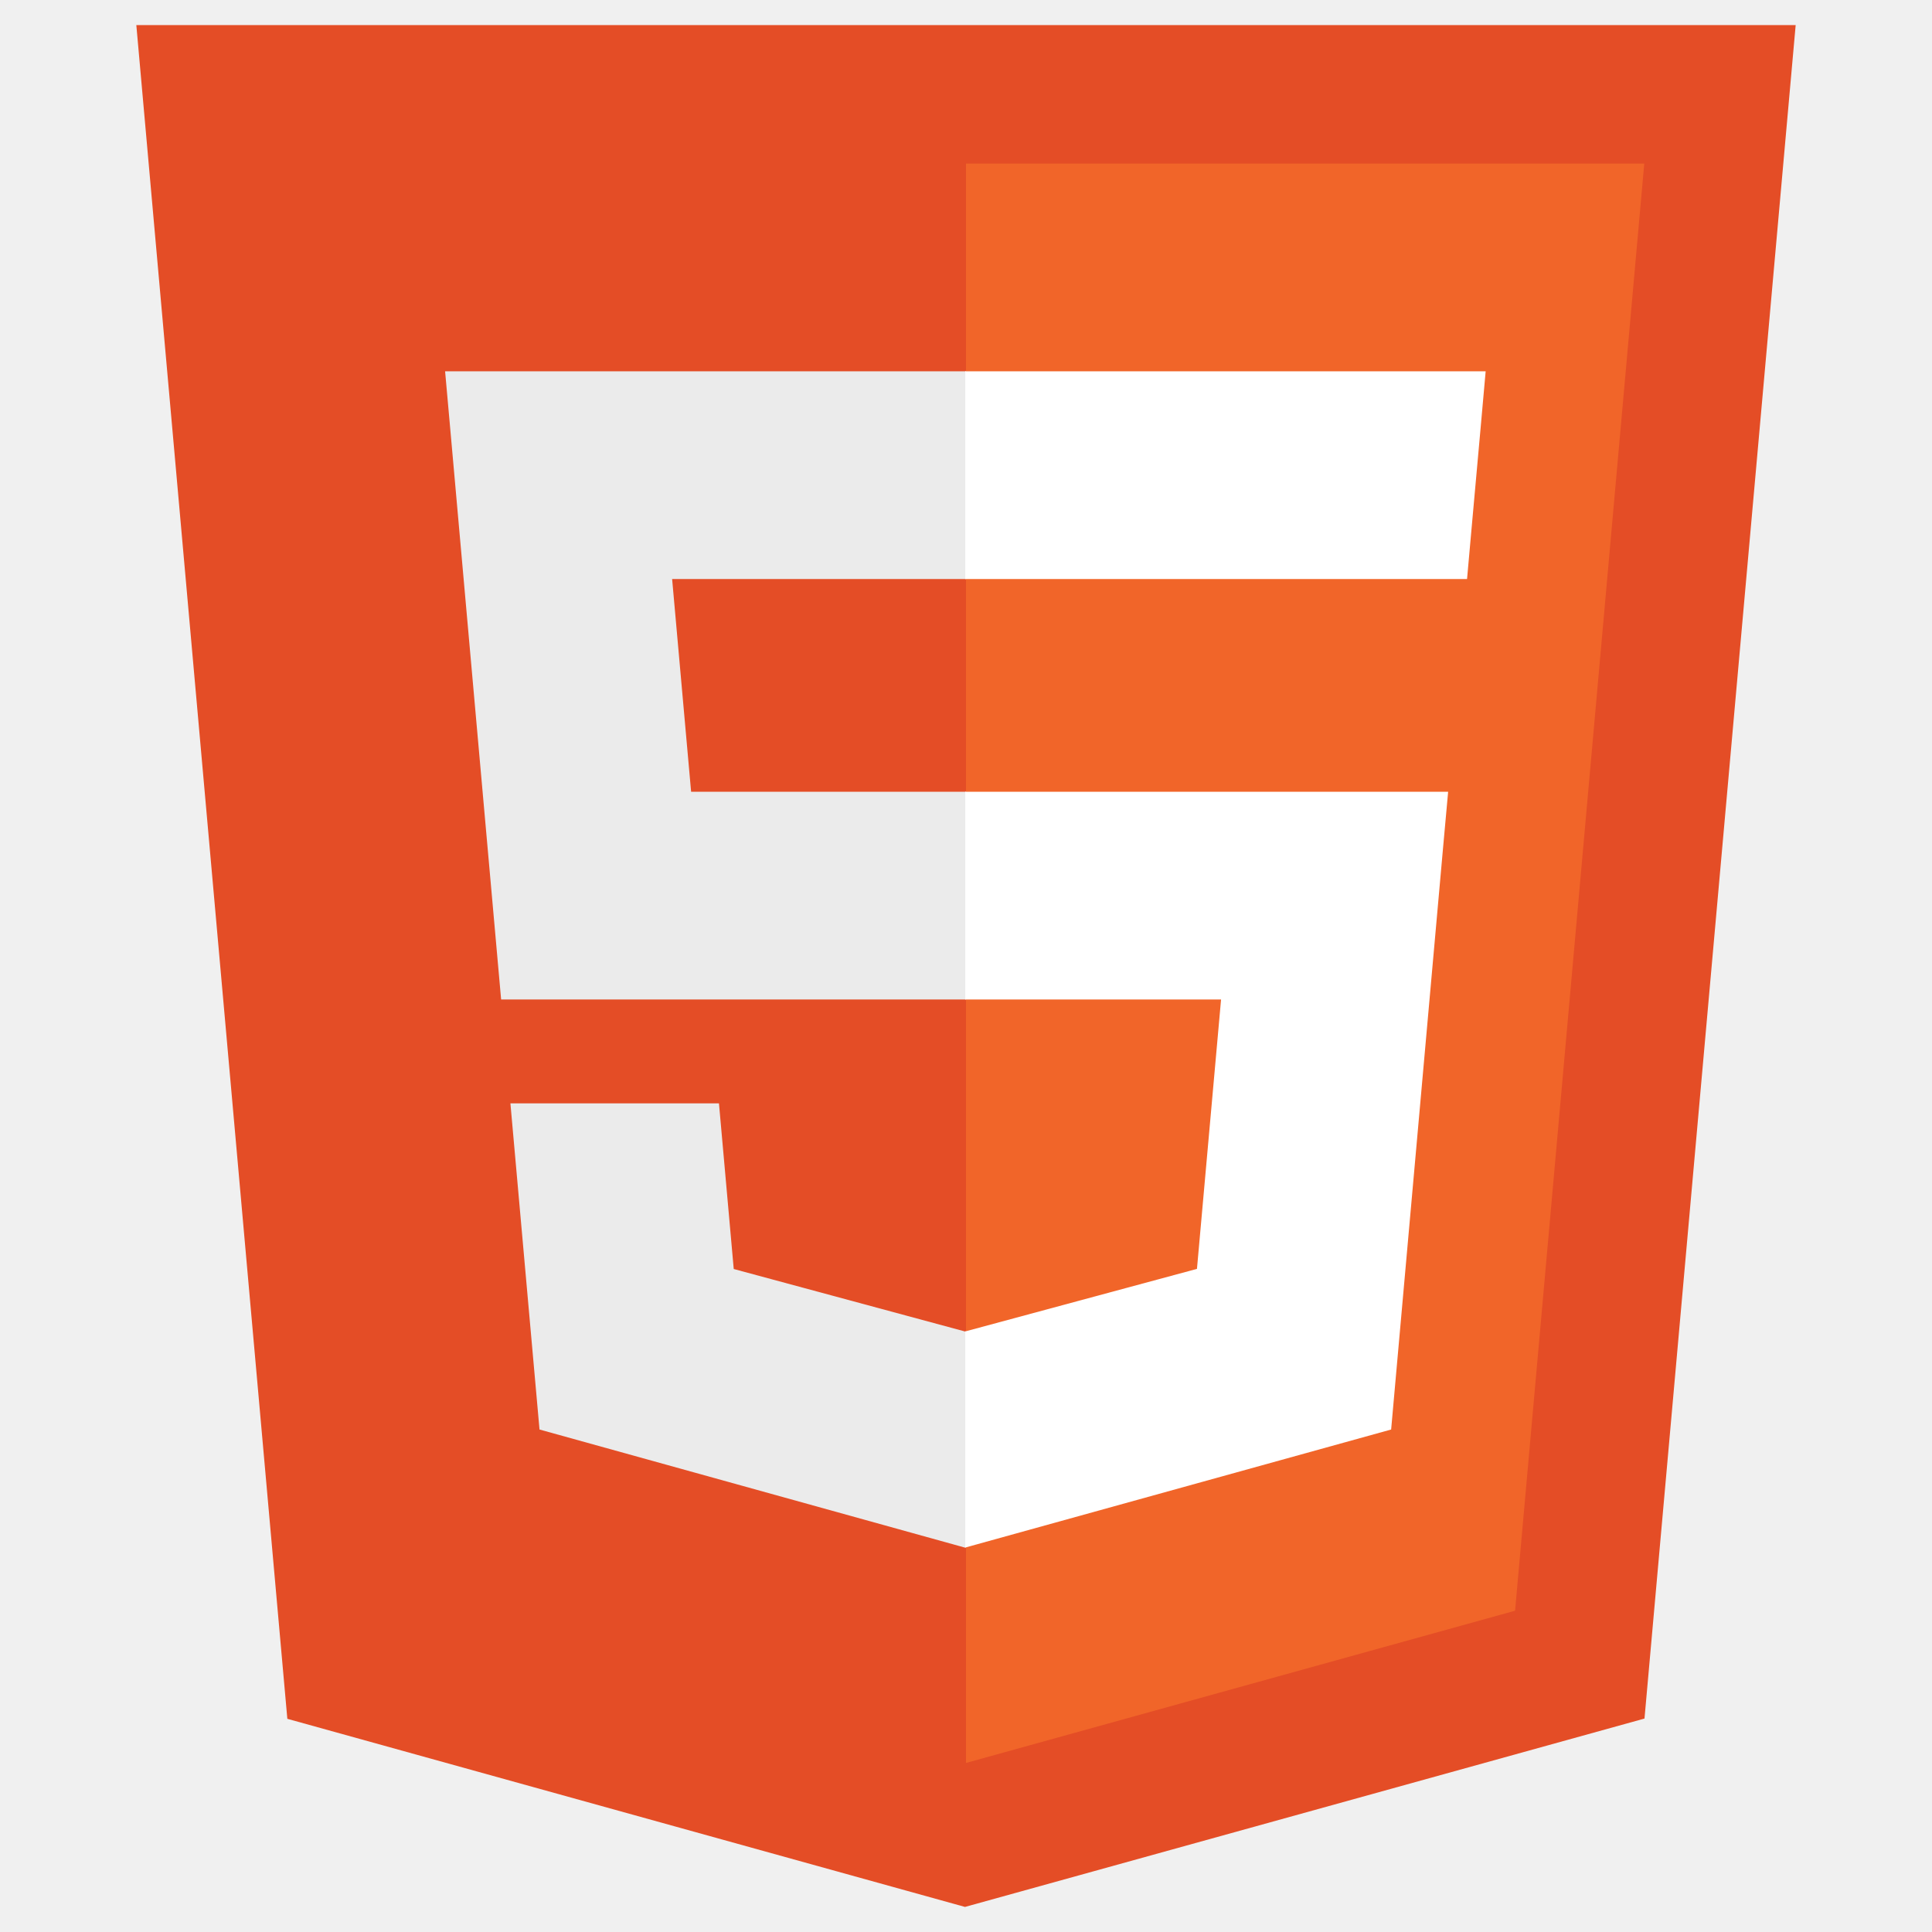
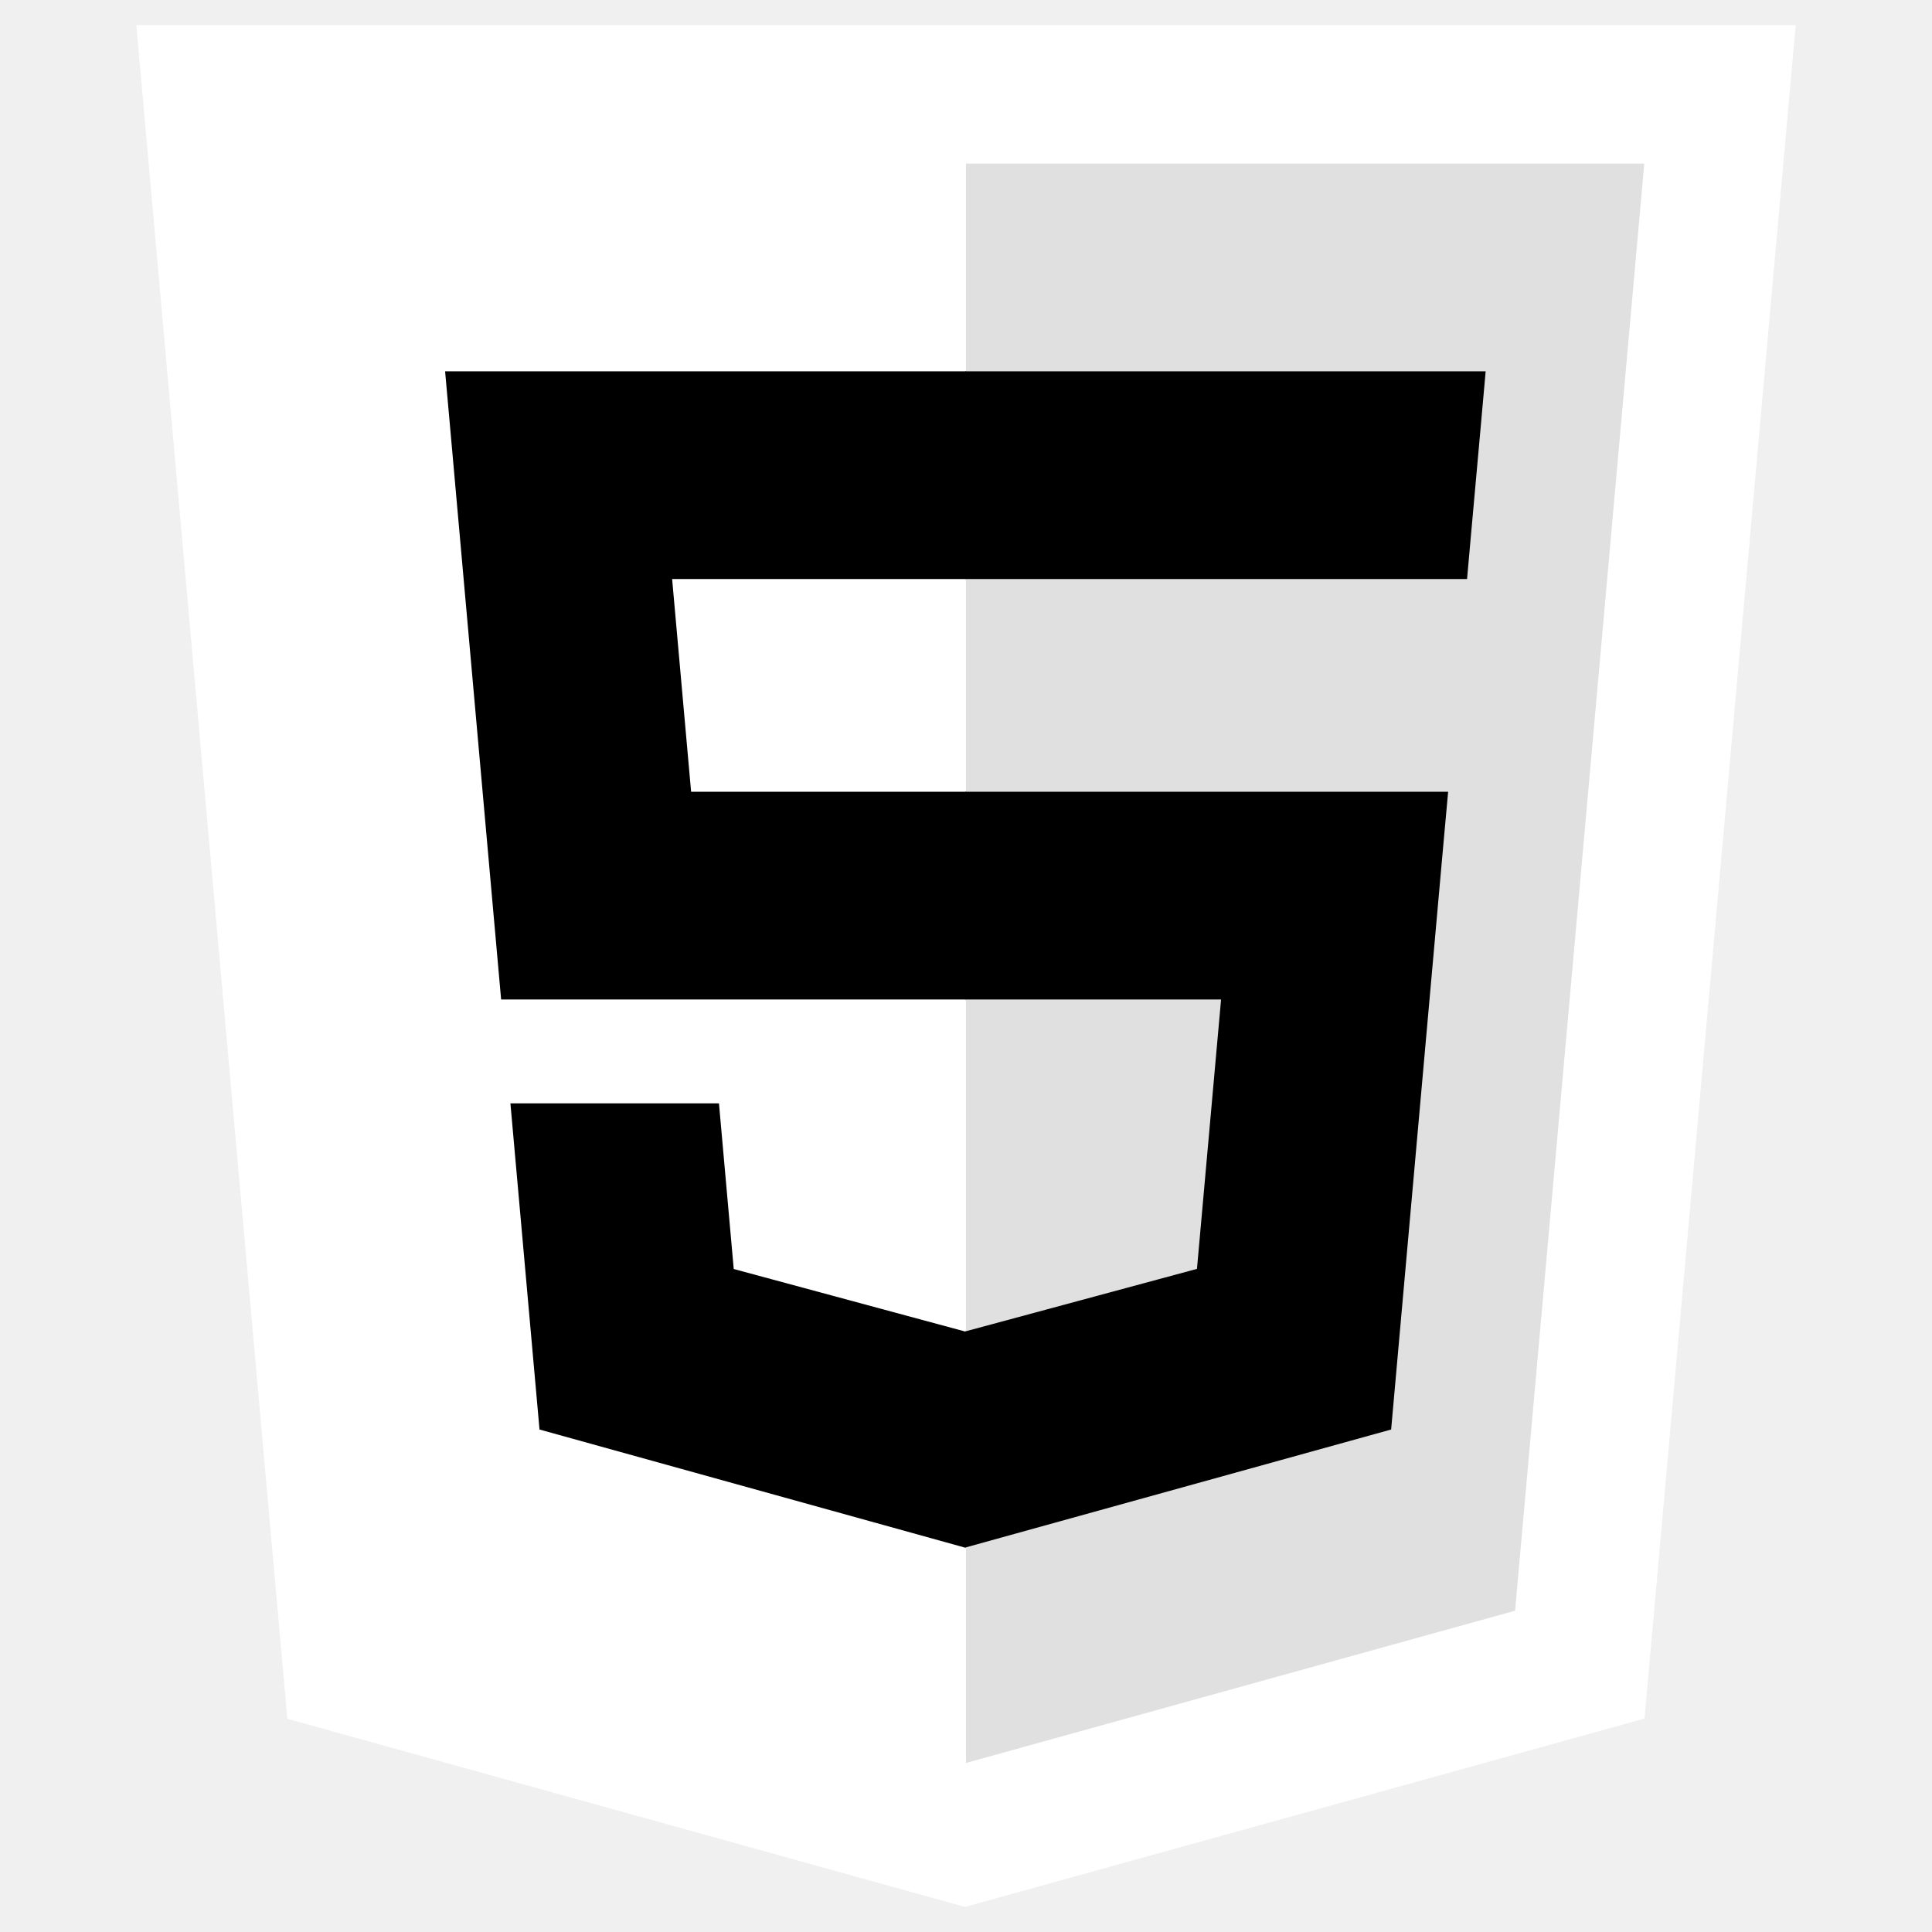
<svg xmlns="http://www.w3.org/2000/svg" viewBox="0 0 128 128">
-   <path fill="#E44D26" d="M19.037 113.876L9.032 1.661h109.936l-10.016 112.198-45.019 12.48z" />
-   <path fill="#F16529" d="M64 116.8l36.378-10.086 8.559-95.878H64z" />
-   <path fill="#EBEBEB" d="M64 52.455H45.788L44.53 38.361H64V24.599H29.489l.33 3.692 3.382 37.927H64zm0 35.743l-.061.017-15.327-4.14-.979-10.975H33.816l1.928 21.609 28.193 7.826.063-.017z" />
-   <path fill="#fff" d="M63.952 52.455v13.763h16.947l-1.597 17.849-15.35 4.143v14.319l28.215-7.82.207-2.325 3.234-36.233.335-3.696h-3.708zm0-27.856v13.762h33.244l.276-3.092.628-6.978.329-3.692z" />
+   <path fill="#ffffffff" d="M19.037 113.876L9.032 1.661h109.936l-10.016 112.198-45.019 12.48z" />
+   <path fill="#e0e0e0ff" d="M64 116.8l36.378-10.086 8.559-95.878H64z" />
+   <path fill="#000000ff" d="M64 52.455H45.788L44.53 38.361H64V24.599H29.489l.33 3.692 3.382 37.927H64zm0 35.743l-.061.017-15.327-4.14-.979-10.975H33.816l1.928 21.609 28.193 7.826.063-.017z" />
+   <path fill="#000000ff" d="M63.952 52.455v13.763h16.947l-1.597 17.849-15.35 4.143v14.319l28.215-7.82.207-2.325 3.234-36.233.335-3.696h-3.708zm0-27.856v13.762h33.244l.276-3.092.628-6.978.329-3.692z" />
</svg>
